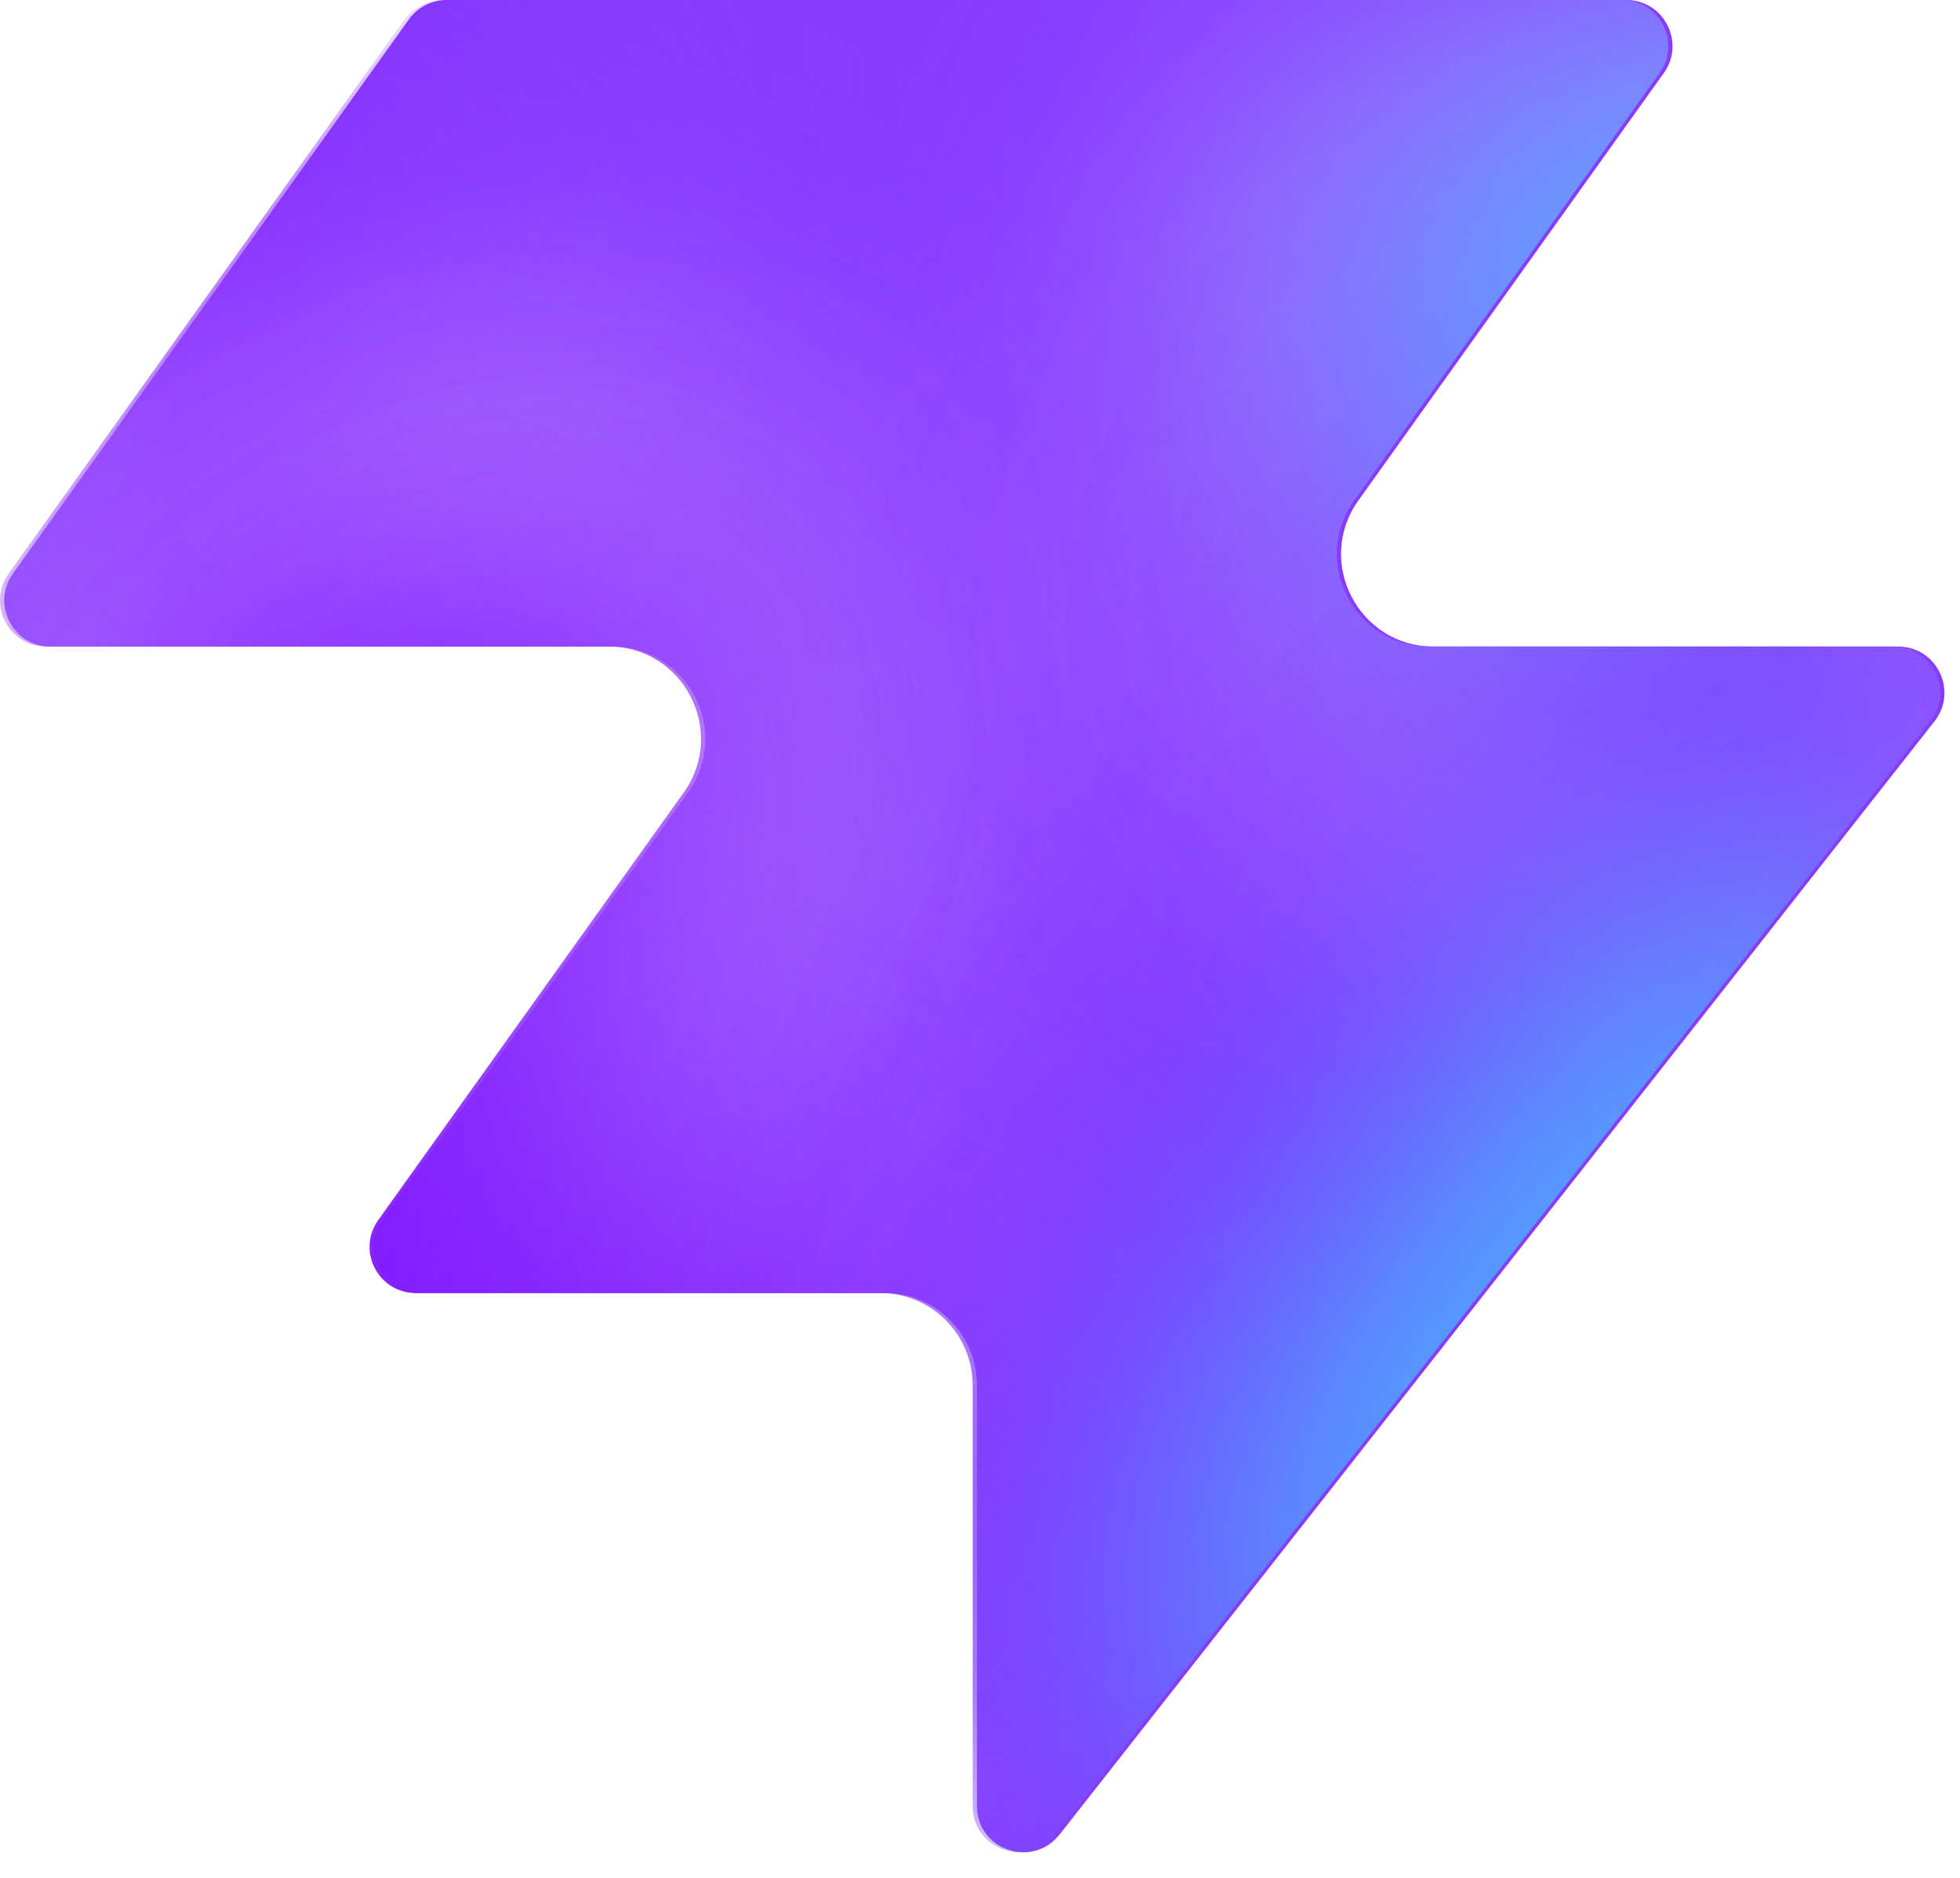
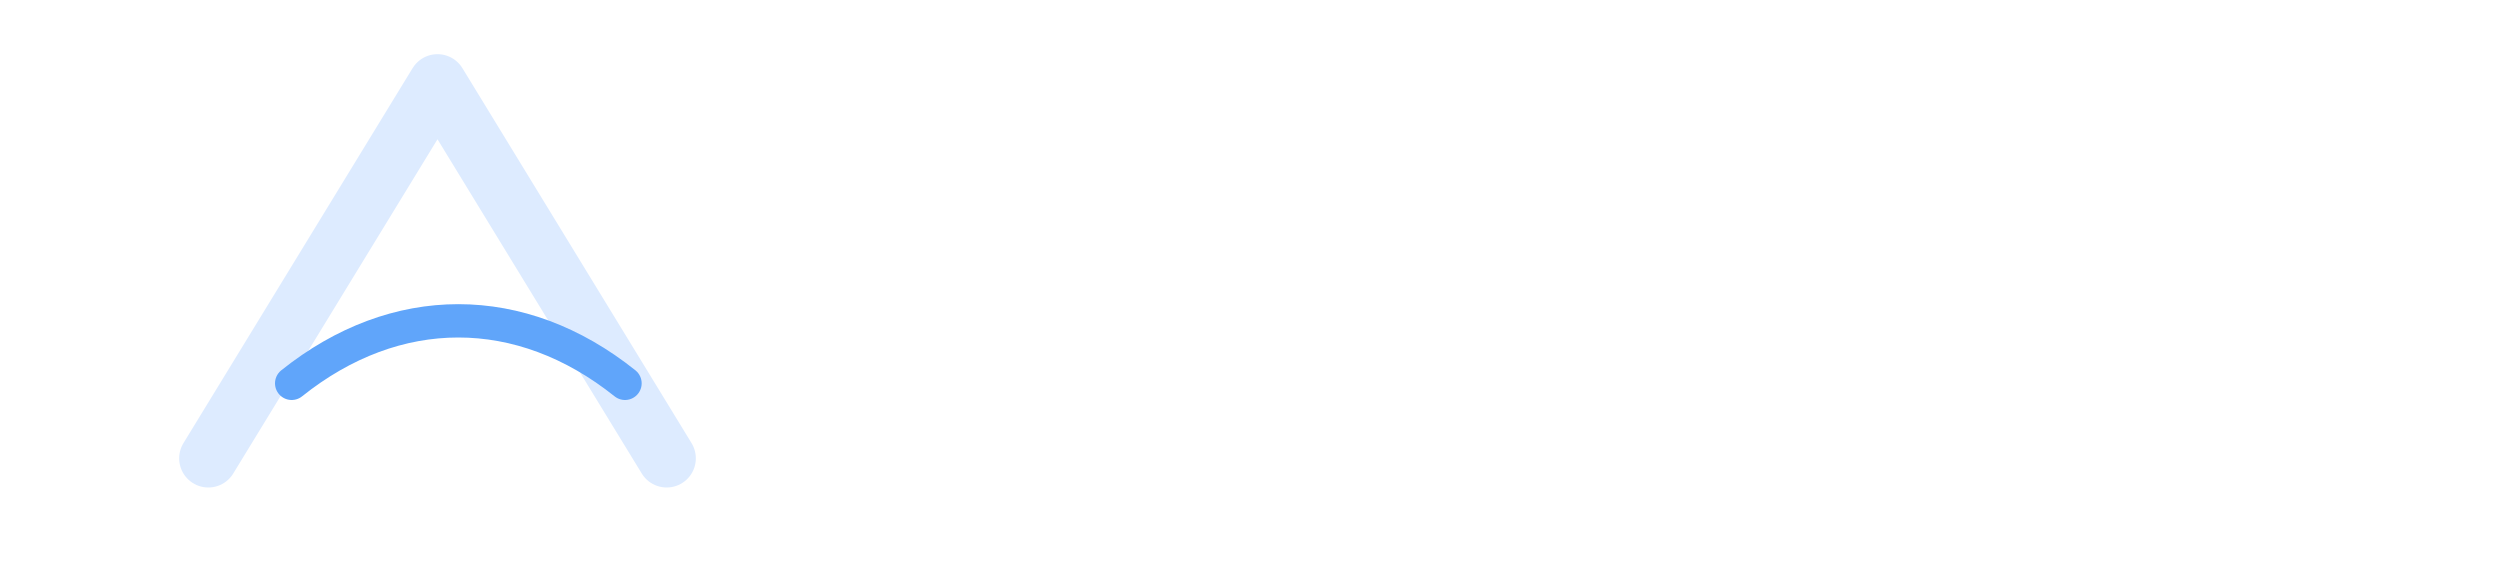
- <svg xmlns="http://www.w3.org/2000/svg" width="48" height="46" fill="none" viewBox="0 0 48 46">
-   <path fill="#863bff" d="M25.946 44.938c-.664.845-2.021.375-2.021-.698V33.937a2.26 2.26 0 0 0-2.262-2.262H10.287c-.92 0-1.456-1.04-.92-1.788l7.48-10.471c1.07-1.497 0-3.578-1.842-3.578H1.237c-.92 0-1.456-1.04-.92-1.788L10.013.474c.214-.297.556-.474.92-.474h28.894c.92 0 1.456 1.04.92 1.788l-7.48 10.471c-1.07 1.498 0 3.579 1.842 3.579h11.377c.943 0 1.473 1.088.89 1.83L25.947 44.94z" style="fill:#863bff;fill:color(display-p3 .525 .23 1);fill-opacity:1" />
-   <mask id="a" width="48" height="46" x="0" y="0" maskUnits="userSpaceOnUse" style="mask-type:alpha">
-     <path fill="#000" d="M25.842 44.938c-.664.844-2.021.375-2.021-.698V33.937a2.26 2.26 0 0 0-2.262-2.262H10.183c-.92 0-1.456-1.04-.92-1.788l7.48-10.471c1.07-1.498 0-3.579-1.842-3.579H1.133c-.92 0-1.456-1.04-.92-1.787L9.91.473c.214-.297.556-.474.92-.474h28.894c.92 0 1.456 1.04.92 1.788l-7.48 10.471c-1.07 1.498 0 3.578 1.842 3.578h11.377c.943 0 1.473 1.088.89 1.832L25.843 44.94z" style="fill:#000;fill-opacity:1" />
-   </mask>
-   <g mask="url(#a)">
-     <g filter="url(#b)">
-       <ellipse cx="5.508" cy="14.704" fill="#ede6ff" rx="5.508" ry="14.704" style="fill:#ede6ff;fill:color(display-p3 .927 .903 1);fill-opacity:1" transform="matrix(.00324 1 1 -.00324 -4.47 31.516)" />
-     </g>
-     <g filter="url(#c)">
-       <ellipse cx="10.399" cy="29.851" fill="#ede6ff" rx="10.399" ry="29.851" style="fill:#ede6ff;fill:color(display-p3 .927 .903 1);fill-opacity:1" transform="matrix(.00324 1 1 -.00324 -39.328 7.883)" />
-     </g>
-     <g filter="url(#d)">
-       <ellipse cx="5.508" cy="30.487" fill="#7e14ff" rx="5.508" ry="30.487" style="fill:#7e14ff;fill:color(display-p3 .492 .077 1);fill-opacity:1" transform="rotate(89.814 -25.913 -14.639)scale(1 -1)" />
-     </g>
-     <g filter="url(#e)">
-       <ellipse cx="5.508" cy="30.599" fill="#7e14ff" rx="5.508" ry="30.599" style="fill:#7e14ff;fill:color(display-p3 .492 .077 1);fill-opacity:1" transform="rotate(89.814 -32.644 -3.334)scale(1 -1)" />
-     </g>
-     <g filter="url(#f)">
-       <ellipse cx="5.508" cy="30.599" fill="#7e14ff" rx="5.508" ry="30.599" style="fill:#7e14ff;fill:color(display-p3 .492 .077 1);fill-opacity:1" transform="matrix(.00324 1 1 -.00324 -34.34 30.47)" />
-     </g>
-     <g filter="url(#g)">
-       <ellipse cx="14.072" cy="22.078" fill="#ede6ff" rx="14.072" ry="22.078" style="fill:#ede6ff;fill:color(display-p3 .927 .903 1);fill-opacity:1" transform="rotate(93.35 24.506 48.493)scale(-1 1)" />
-     </g>
-     <g filter="url(#h)">
-       <ellipse cx="3.47" cy="21.501" fill="#7e14ff" rx="3.47" ry="21.501" style="fill:#7e14ff;fill:color(display-p3 .492 .077 1);fill-opacity:1" transform="rotate(89.009 28.708 47.59)scale(-1 1)" />
-     </g>
-     <g filter="url(#i)">
-       <ellipse cx="3.47" cy="21.501" fill="#7e14ff" rx="3.47" ry="21.501" style="fill:#7e14ff;fill:color(display-p3 .492 .077 1);fill-opacity:1" transform="rotate(89.009 28.708 47.59)scale(-1 1)" />
-     </g>
-     <g filter="url(#j)">
-       <ellipse cx=".387" cy="8.972" fill="#7e14ff" rx="4.407" ry="29.108" style="fill:#7e14ff;fill:color(display-p3 .492 .077 1);fill-opacity:1" transform="rotate(39.51 .387 8.972)" />
-     </g>
-     <g filter="url(#k)">
-       <ellipse cx="47.523" cy="-6.092" fill="#7e14ff" rx="4.407" ry="29.108" style="fill:#7e14ff;fill:color(display-p3 .492 .077 1);fill-opacity:1" transform="rotate(37.892 47.523 -6.092)" />
-     </g>
-     <g filter="url(#l)">
-       <ellipse cx="41.412" cy="6.333" fill="#47bfff" rx="5.971" ry="9.665" style="fill:#47bfff;fill:color(display-p3 .28 .748 1);fill-opacity:1" transform="rotate(37.892 41.412 6.333)" />
-     </g>
-     <g filter="url(#m)">
-       <ellipse cx="-1.879" cy="38.332" fill="#7e14ff" rx="4.407" ry="29.108" style="fill:#7e14ff;fill:color(display-p3 .492 .077 1);fill-opacity:1" transform="rotate(37.892 -1.88 38.332)" />
-     </g>
-     <g filter="url(#n)">
-       <ellipse cx="-1.879" cy="38.332" fill="#7e14ff" rx="4.407" ry="29.108" style="fill:#7e14ff;fill:color(display-p3 .492 .077 1);fill-opacity:1" transform="rotate(37.892 -1.88 38.332)" />
-     </g>
-     <g filter="url(#o)">
-       <ellipse cx="35.651" cy="29.907" fill="#7e14ff" rx="4.407" ry="29.108" style="fill:#7e14ff;fill:color(display-p3 .492 .077 1);fill-opacity:1" transform="rotate(37.892 35.651 29.907)" />
-     </g>
-     <g filter="url(#p)">
-       <ellipse cx="38.418" cy="32.4" fill="#47bfff" rx="5.971" ry="15.297" style="fill:#47bfff;fill:color(display-p3 .28 .748 1);fill-opacity:1" transform="rotate(37.892 38.418 32.4)" />
-     </g>
-   </g>
-   <defs>
-     <filter id="b" width="60.045" height="41.654" x="-19.77" y="16.149" color-interpolation-filters="sRGB" filterUnits="userSpaceOnUse">
-       <feFlood flood-opacity="0" result="BackgroundImageFix" />
-       <feBlend in="SourceGraphic" in2="BackgroundImageFix" result="shape" />
-       <feGaussianBlur result="effect1_foregroundBlur_2002_17158" stdDeviation="7.659" />
-     </filter>
-     <filter id="c" width="90.34" height="51.437" x="-54.613" y="-7.533" color-interpolation-filters="sRGB" filterUnits="userSpaceOnUse">
-       <feFlood flood-opacity="0" result="BackgroundImageFix" />
-       <feBlend in="SourceGraphic" in2="BackgroundImageFix" result="shape" />
-       <feGaussianBlur result="effect1_foregroundBlur_2002_17158" stdDeviation="7.659" />
-     </filter>
-     <filter id="d" width="79.355" height="29.4" x="-49.64" y="2.03" color-interpolation-filters="sRGB" filterUnits="userSpaceOnUse">
-       <feFlood flood-opacity="0" result="BackgroundImageFix" />
-       <feBlend in="SourceGraphic" in2="BackgroundImageFix" result="shape" />
-       <feGaussianBlur result="effect1_foregroundBlur_2002_17158" stdDeviation="4.596" />
-     </filter>
-     <filter id="e" width="79.579" height="29.4" x="-45.045" y="20.029" color-interpolation-filters="sRGB" filterUnits="userSpaceOnUse">
-       <feFlood flood-opacity="0" result="BackgroundImageFix" />
-       <feBlend in="SourceGraphic" in2="BackgroundImageFix" result="shape" />
-       <feGaussianBlur result="effect1_foregroundBlur_2002_17158" stdDeviation="4.596" />
-     </filter>
-     <filter id="f" width="79.579" height="29.4" x="-43.513" y="21.178" color-interpolation-filters="sRGB" filterUnits="userSpaceOnUse">
-       <feFlood flood-opacity="0" result="BackgroundImageFix" />
-       <feBlend in="SourceGraphic" in2="BackgroundImageFix" result="shape" />
-       <feGaussianBlur result="effect1_foregroundBlur_2002_17158" stdDeviation="4.596" />
-     </filter>
-     <filter id="g" width="74.749" height="58.852" x="15.756" y="-17.901" color-interpolation-filters="sRGB" filterUnits="userSpaceOnUse">
-       <feFlood flood-opacity="0" result="BackgroundImageFix" />
-       <feBlend in="SourceGraphic" in2="BackgroundImageFix" result="shape" />
-       <feGaussianBlur result="effect1_foregroundBlur_2002_17158" stdDeviation="7.659" />
-     </filter>
-     <filter id="h" width="61.377" height="25.362" x="23.548" y="2.284" color-interpolation-filters="sRGB" filterUnits="userSpaceOnUse">
-       <feFlood flood-opacity="0" result="BackgroundImageFix" />
-       <feBlend in="SourceGraphic" in2="BackgroundImageFix" result="shape" />
-       <feGaussianBlur result="effect1_foregroundBlur_2002_17158" stdDeviation="4.596" />
-     </filter>
-     <filter id="i" width="61.377" height="25.362" x="23.548" y="2.284" color-interpolation-filters="sRGB" filterUnits="userSpaceOnUse">
-       <feFlood flood-opacity="0" result="BackgroundImageFix" />
-       <feBlend in="SourceGraphic" in2="BackgroundImageFix" result="shape" />
-       <feGaussianBlur result="effect1_foregroundBlur_2002_17158" stdDeviation="4.596" />
-     </filter>
-     <filter id="j" width="56.045" height="63.649" x="-27.636" y="-22.853" color-interpolation-filters="sRGB" filterUnits="userSpaceOnUse">
-       <feFlood flood-opacity="0" result="BackgroundImageFix" />
-       <feBlend in="SourceGraphic" in2="BackgroundImageFix" result="shape" />
-       <feGaussianBlur result="effect1_foregroundBlur_2002_17158" stdDeviation="4.596" />
-     </filter>
-     <filter id="k" width="54.814" height="64.646" x="20.116" y="-38.415" color-interpolation-filters="sRGB" filterUnits="userSpaceOnUse">
-       <feFlood flood-opacity="0" result="BackgroundImageFix" />
-       <feBlend in="SourceGraphic" in2="BackgroundImageFix" result="shape" />
-       <feGaussianBlur result="effect1_foregroundBlur_2002_17158" stdDeviation="4.596" />
-     </filter>
-     <filter id="l" width="33.541" height="35.313" x="24.641" y="-11.323" color-interpolation-filters="sRGB" filterUnits="userSpaceOnUse">
-       <feFlood flood-opacity="0" result="BackgroundImageFix" />
-       <feBlend in="SourceGraphic" in2="BackgroundImageFix" result="shape" />
-       <feGaussianBlur result="effect1_foregroundBlur_2002_17158" stdDeviation="4.596" />
-     </filter>
-     <filter id="m" width="54.814" height="64.646" x="-29.286" y="6.009" color-interpolation-filters="sRGB" filterUnits="userSpaceOnUse">
-       <feFlood flood-opacity="0" result="BackgroundImageFix" />
-       <feBlend in="SourceGraphic" in2="BackgroundImageFix" result="shape" />
-       <feGaussianBlur result="effect1_foregroundBlur_2002_17158" stdDeviation="4.596" />
-     </filter>
-     <filter id="n" width="54.814" height="64.646" x="-29.286" y="6.009" color-interpolation-filters="sRGB" filterUnits="userSpaceOnUse">
-       <feFlood flood-opacity="0" result="BackgroundImageFix" />
-       <feBlend in="SourceGraphic" in2="BackgroundImageFix" result="shape" />
-       <feGaussianBlur result="effect1_foregroundBlur_2002_17158" stdDeviation="4.596" />
-     </filter>
-     <filter id="o" width="54.814" height="64.646" x="8.244" y="-2.416" color-interpolation-filters="sRGB" filterUnits="userSpaceOnUse">
-       <feFlood flood-opacity="0" result="BackgroundImageFix" />
-       <feBlend in="SourceGraphic" in2="BackgroundImageFix" result="shape" />
-       <feGaussianBlur result="effect1_foregroundBlur_2002_17158" stdDeviation="4.596" />
-     </filter>
-     <filter id="p" width="39.409" height="43.623" x="18.713" y="10.588" color-interpolation-filters="sRGB" filterUnits="userSpaceOnUse">
-       <feFlood flood-opacity="0" result="BackgroundImageFix" />
-       <feBlend in="SourceGraphic" in2="BackgroundImageFix" result="shape" />
-       <feGaussianBlur result="effect1_foregroundBlur_2002_17158" stdDeviation="4.596" />
-     </filter>
-   </defs>
+ <svg xmlns="http://www.w3.org/2000/svg" width="600" height="140" viewBox="0 0 600 140" fill="none">
+   <path d="M50 110L105 20L160 110" stroke="#DDEBFF" stroke-width="14" stroke-linecap="round" stroke-linejoin="round" />
+   <path d="M70 92C95 72 125 72 150 92" stroke="#60A5FA" stroke-width="8" stroke-linecap="round" fill="none" />
</svg>
